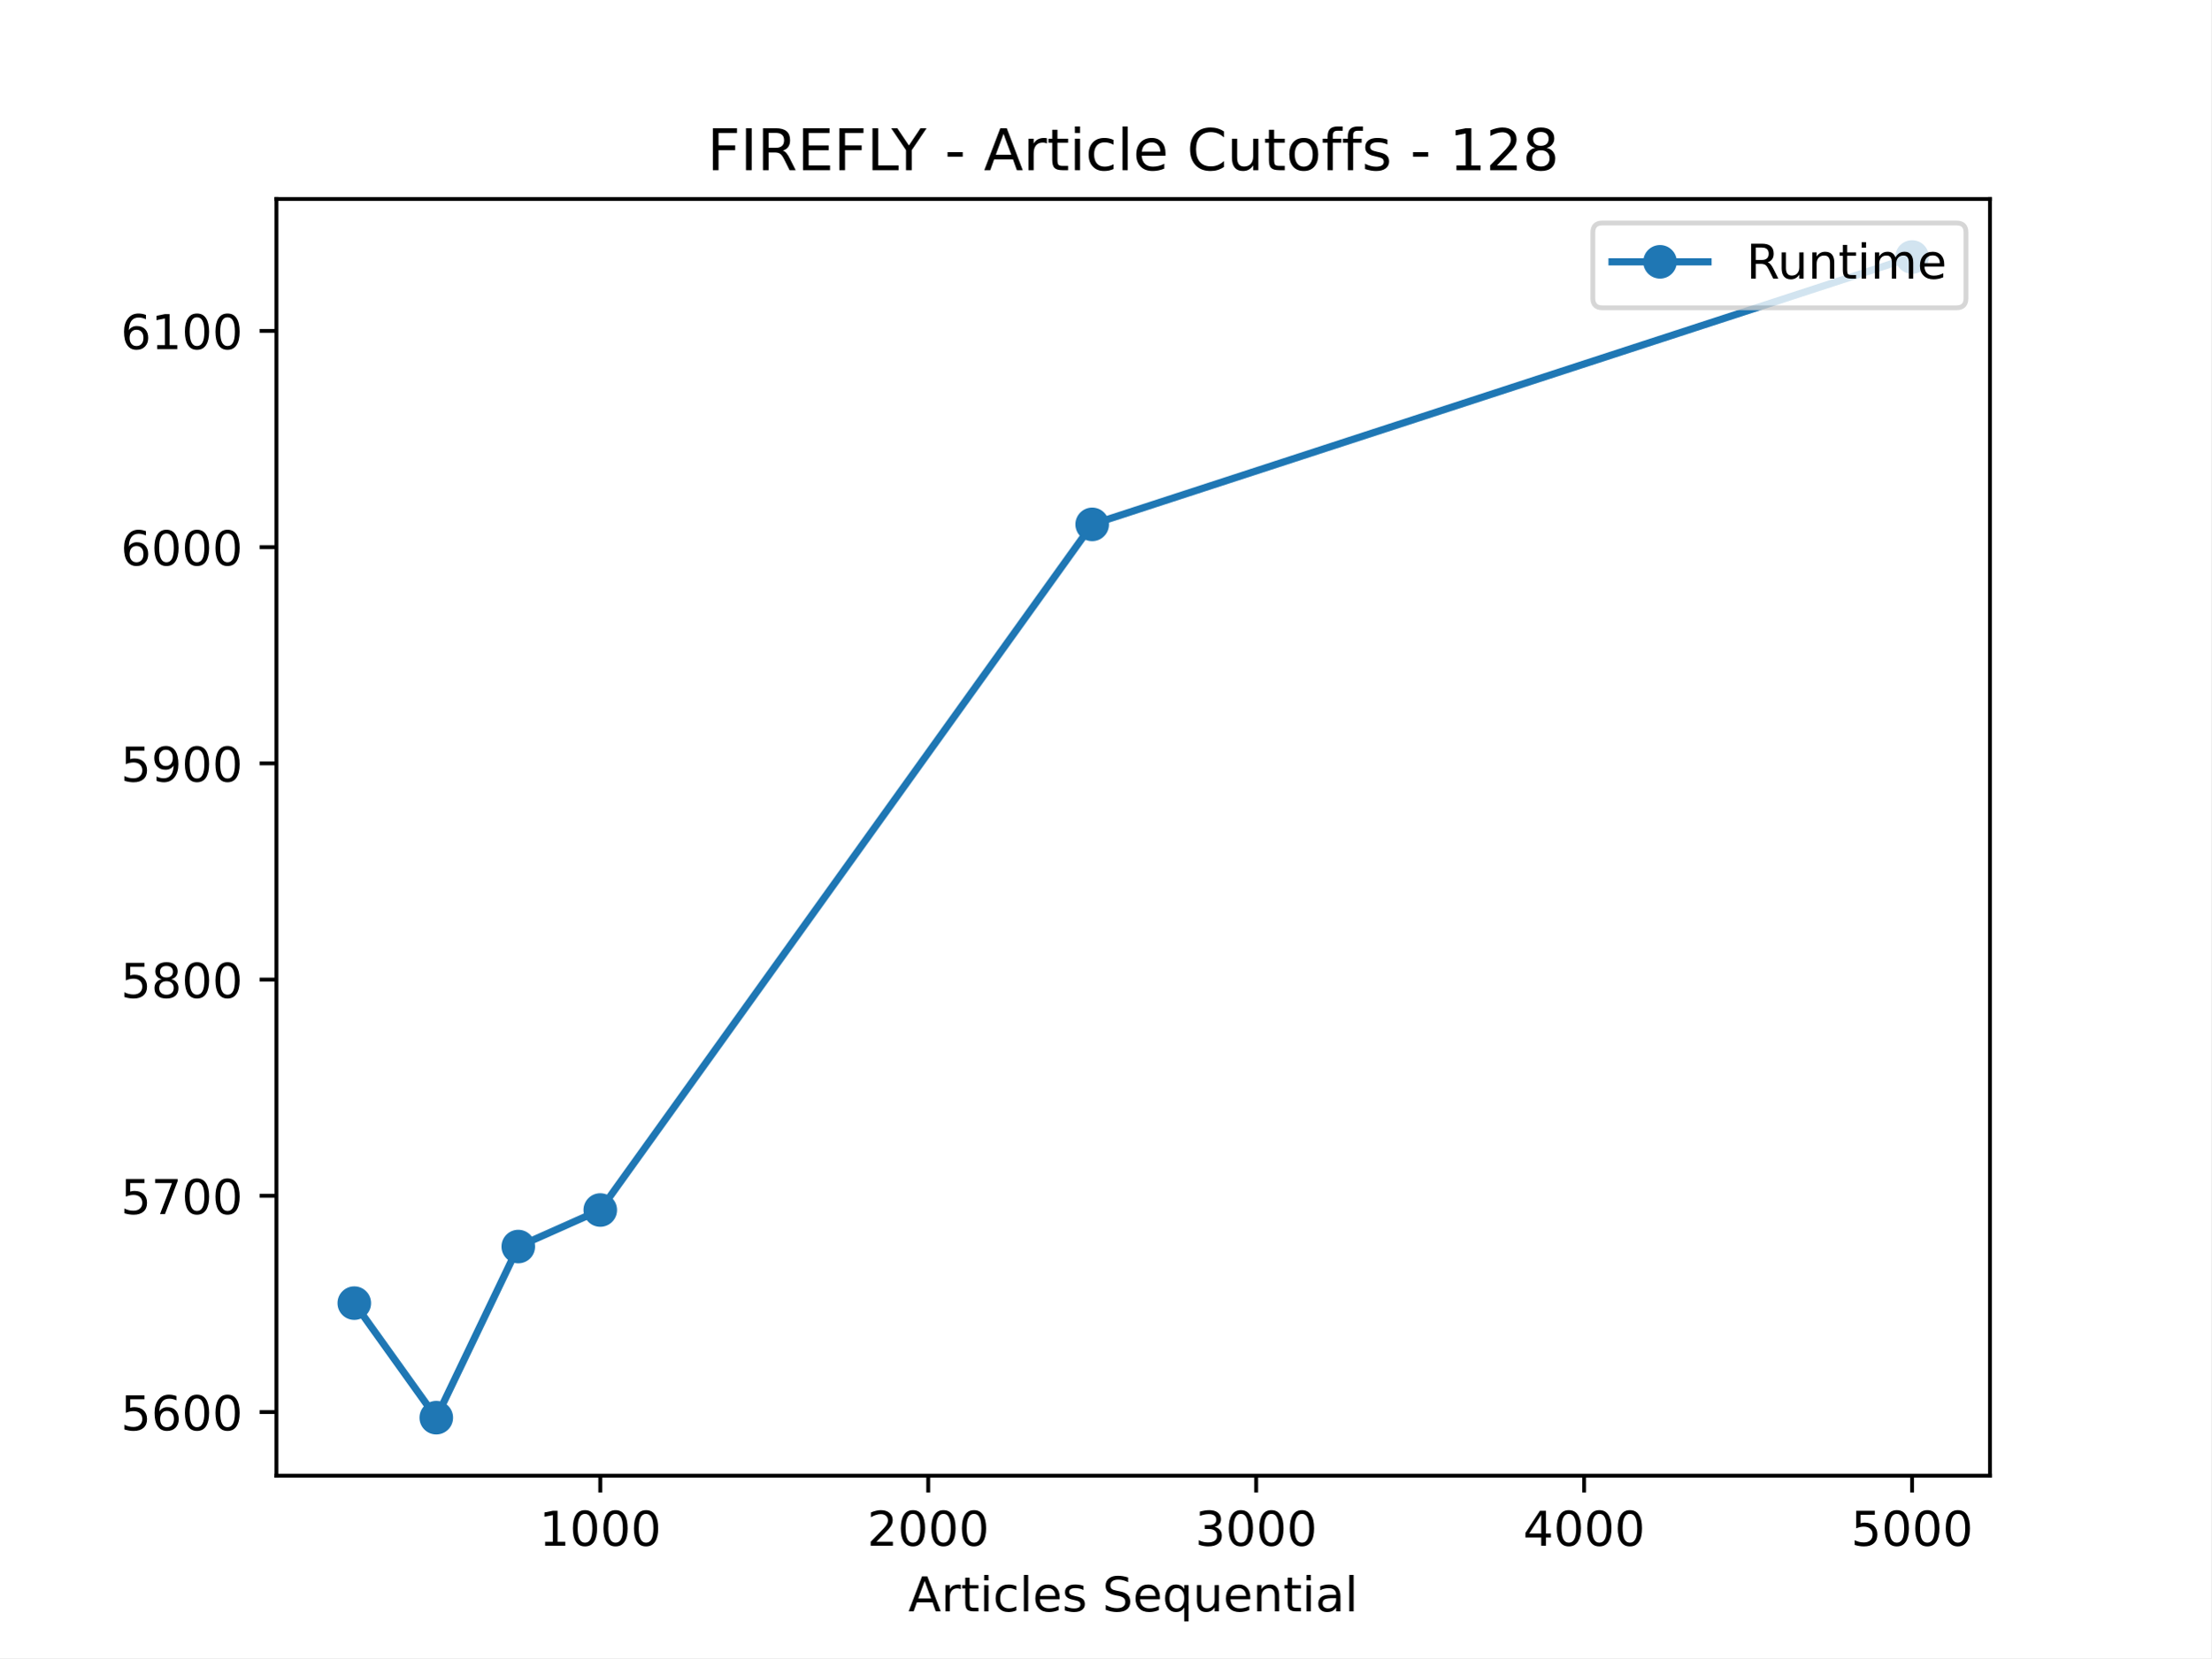
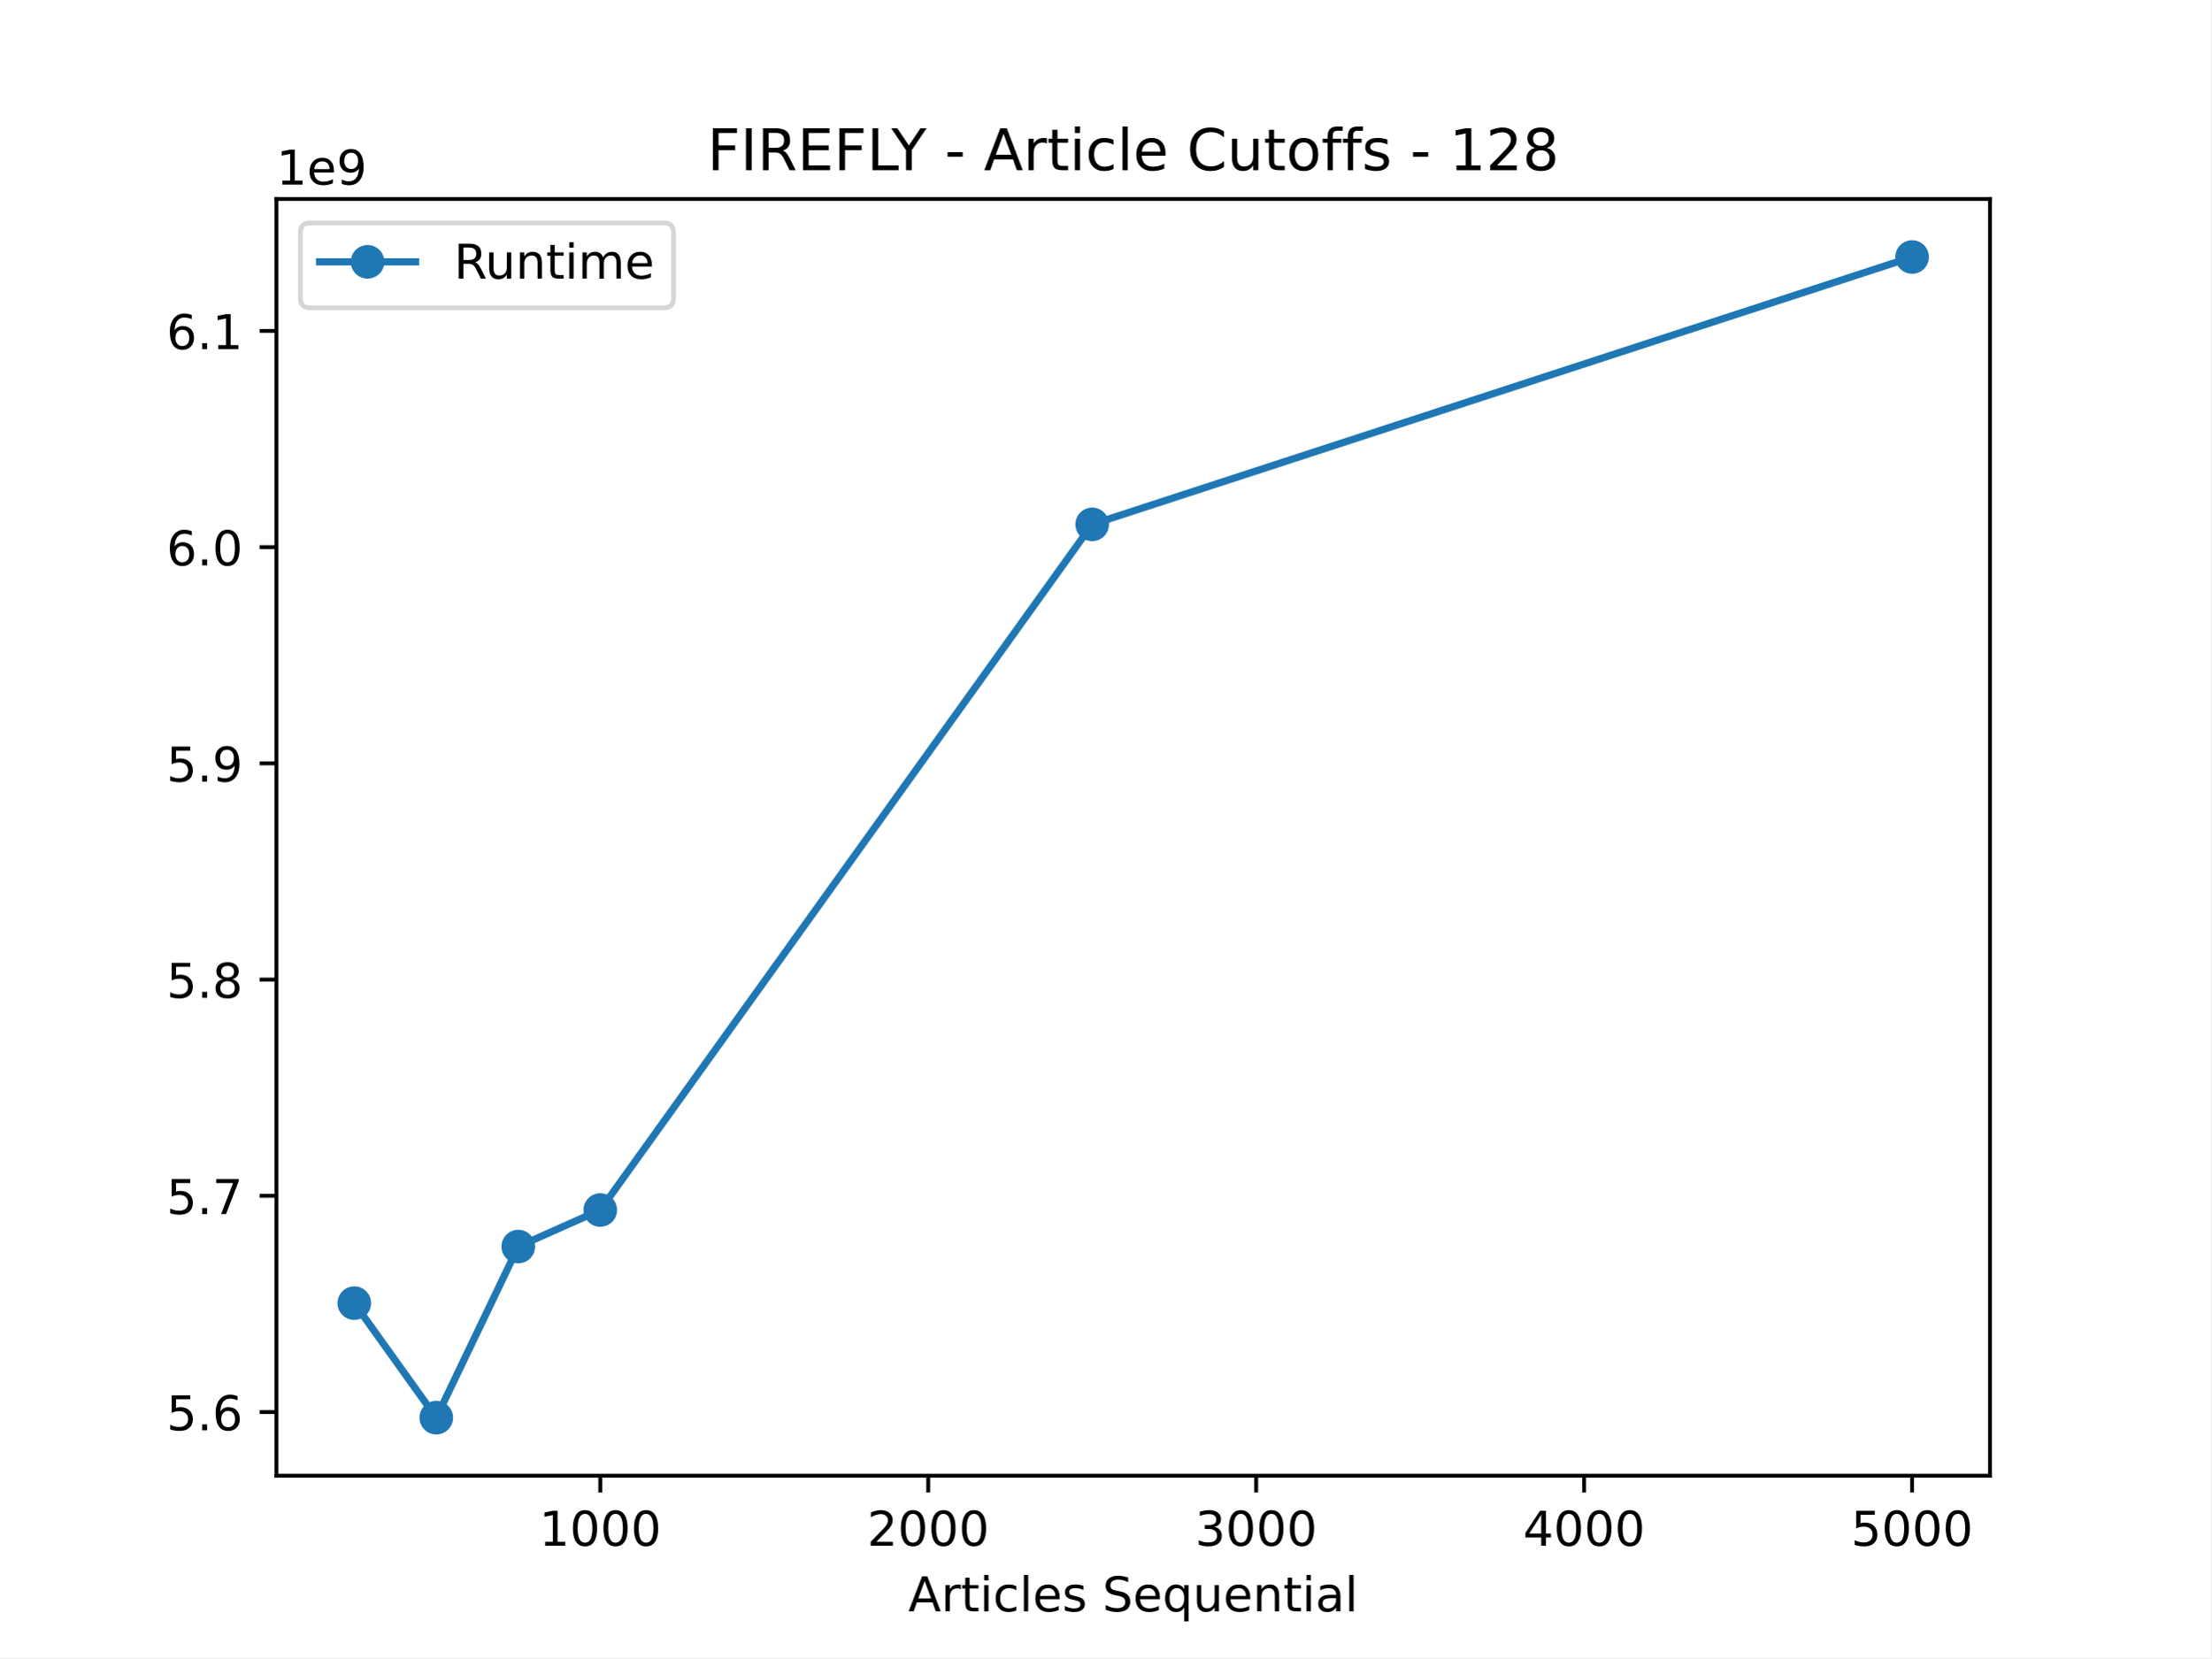
<svg xmlns="http://www.w3.org/2000/svg" xmlns:xlink="http://www.w3.org/1999/xlink" width="460.8pt" height="345.6pt" viewBox="0 0 460.8 345.6" version="1.1">
  <defs>
    <style type="text/css">*{stroke-linejoin: round; stroke-linecap: butt}</style>
  </defs>
  <g id="figure_1">
    <g id="patch_1">
      <path d="M 0 345.6  L 460.8 345.6  L 460.8 0  L 0 0  z " style="fill: #ffffff" />
    </g>
    <g id="axes_1">
      <g id="patch_2">
        <path d="M 57.6 307.584  L 414.72 307.584  L 414.72 41.472  L 57.6 41.472  z " style="fill: #ffffff" />
      </g>
      <g id="matplotlib.axis_1">
        <g id="xtick_1">
          <g id="line2d_1">
            <defs>
-               <path id="m5cfa0d1945" d="M 0 0  L 0 3.5  " style="stroke: #000000; stroke-width: 0.8" />
+               <path id="mf4de28423c" d="M 0 0  L 0 3.5  " style="stroke: #000000; stroke-width: 0.8" />
            </defs>
            <g>
-               <use xlink:href="#m5cfa0d1945" x="125.094" y="307.584" style="stroke: #000000; stroke-width: 0.8" />
+               <use xlink:href="#mf4de28423c" x="125.094" y="307.584" style="stroke: #000000; stroke-width: 0.8" />
            </g>
          </g>
          <g id="text_1">
            <g transform="translate(112.369 322.1824) scale(0.1 -0.1)">
              <defs>
                <path id="DejaVuSans-31" d="M 794 531  L 1825 531  L 1825 4091  L 703 3866  L 703 4441  L 1819 4666  L 2450 4666  L 2450 531  L 3481 531  L 3481 0  L 794 0  L 794 531  z " transform="scale(0.015625)" />
                <path id="DejaVuSans-30" d="M 2034 4250  Q 1547 4250 1301 3770  Q 1056 3291 1056 2328  Q 1056 1369 1301 889  Q 1547 409 2034 409  Q 2525 409 2770 889  Q 3016 1369 3016 2328  Q 3016 3291 2770 3770  Q 2525 4250 2034 4250  z M 2034 4750  Q 2819 4750 3233 4129  Q 3647 3509 3647 2328  Q 3647 1150 3233 529  Q 2819 -91 2034 -91  Q 1250 -91 836 529  Q 422 1150 422 2328  Q 422 3509 836 4129  Q 1250 4750 2034 4750  z " transform="scale(0.015625)" />
              </defs>
              <use xlink:href="#DejaVuSans-31" />
              <use xlink:href="#DejaVuSans-30" x="63.623" />
              <use xlink:href="#DejaVuSans-30" x="127.246" />
              <use xlink:href="#DejaVuSans-30" x="190.869" />
            </g>
          </g>
        </g>
        <g id="xtick_2">
          <g id="line2d_2">
            <g>
-               <use xlink:href="#m5cfa0d1945" x="193.442" y="307.584" style="stroke: #000000; stroke-width: 0.8" />
+               <use xlink:href="#mf4de28423c" x="193.442" y="307.584" style="stroke: #000000; stroke-width: 0.8" />
            </g>
          </g>
          <g id="text_2">
            <g transform="translate(180.7173 322.1824) scale(0.1 -0.1)">
              <defs>
                <path id="DejaVuSans-32" d="M 1228 531  L 3431 531  L 3431 0  L 469 0  L 469 531  Q 828 903 1448 1529  Q 2069 2156 2228 2338  Q 2531 2678 2651 2914  Q 2772 3150 2772 3378  Q 2772 3750 2511 3984  Q 2250 4219 1831 4219  Q 1534 4219 1204 4116  Q 875 4013 500 3803  L 500 4441  Q 881 4594 1212 4672  Q 1544 4750 1819 4750  Q 2544 4750 2975 4387  Q 3406 4025 3406 3419  Q 3406 3131 3298 2873  Q 3191 2616 2906 2266  Q 2828 2175 2409 1742  Q 1991 1309 1228 531  z " transform="scale(0.015625)" />
              </defs>
              <use xlink:href="#DejaVuSans-32" />
              <use xlink:href="#DejaVuSans-30" x="63.623" />
              <use xlink:href="#DejaVuSans-30" x="127.246" />
              <use xlink:href="#DejaVuSans-30" x="190.869" />
            </g>
          </g>
        </g>
        <g id="xtick_3">
          <g id="line2d_3">
            <g>
-               <use xlink:href="#m5cfa0d1945" x="261.791" y="307.584" style="stroke: #000000; stroke-width: 0.8" />
+               <use xlink:href="#mf4de28423c" x="261.791" y="307.584" style="stroke: #000000; stroke-width: 0.8" />
            </g>
          </g>
          <g id="text_3">
            <g transform="translate(249.0656 322.1824) scale(0.1 -0.1)">
              <defs>
                <path id="DejaVuSans-33" d="M 2597 2516  Q 3050 2419 3304 2112  Q 3559 1806 3559 1356  Q 3559 666 3084 287  Q 2609 -91 1734 -91  Q 1441 -91 1130 -33  Q 819 25 488 141  L 488 750  Q 750 597 1062 519  Q 1375 441 1716 441  Q 2309 441 2620 675  Q 2931 909 2931 1356  Q 2931 1769 2642 2001  Q 2353 2234 1838 2234  L 1294 2234  L 1294 2753  L 1863 2753  Q 2328 2753 2575 2939  Q 2822 3125 2822 3475  Q 2822 3834 2567 4026  Q 2313 4219 1838 4219  Q 1578 4219 1281 4162  Q 984 4106 628 3988  L 628 4550  Q 988 4650 1302 4700  Q 1616 4750 1894 4750  Q 2613 4750 3031 4423  Q 3450 4097 3450 3541  Q 3450 3153 3228 2886  Q 3006 2619 2597 2516  z " transform="scale(0.015625)" />
              </defs>
              <use xlink:href="#DejaVuSans-33" />
              <use xlink:href="#DejaVuSans-30" x="63.623" />
              <use xlink:href="#DejaVuSans-30" x="127.246" />
              <use xlink:href="#DejaVuSans-30" x="190.869" />
            </g>
          </g>
        </g>
        <g id="xtick_4">
          <g id="line2d_4">
            <g>
-               <use xlink:href="#m5cfa0d1945" x="330.139" y="307.584" style="stroke: #000000; stroke-width: 0.8" />
+               <use xlink:href="#mf4de28423c" x="330.139" y="307.584" style="stroke: #000000; stroke-width: 0.8" />
            </g>
          </g>
          <g id="text_4">
            <g transform="translate(317.4139 322.1824) scale(0.1 -0.1)">
              <defs>
                <path id="DejaVuSans-34" d="M 2419 4116  L 825 1625  L 2419 1625  L 2419 4116  z M 2253 4666  L 3047 4666  L 3047 1625  L 3713 1625  L 3713 1100  L 3047 1100  L 3047 0  L 2419 0  L 2419 1100  L 313 1100  L 313 1709  L 2253 4666  z " transform="scale(0.015625)" />
              </defs>
              <use xlink:href="#DejaVuSans-34" />
              <use xlink:href="#DejaVuSans-30" x="63.623" />
              <use xlink:href="#DejaVuSans-30" x="127.246" />
              <use xlink:href="#DejaVuSans-30" x="190.869" />
            </g>
          </g>
        </g>
        <g id="xtick_5">
          <g id="line2d_5">
            <g>
-               <use xlink:href="#m5cfa0d1945" x="398.487" y="307.584" style="stroke: #000000; stroke-width: 0.8" />
+               <use xlink:href="#mf4de28423c" x="398.487" y="307.584" style="stroke: #000000; stroke-width: 0.8" />
            </g>
          </g>
          <g id="text_5">
            <g transform="translate(385.7623 322.1824) scale(0.1 -0.1)">
              <defs>
                <path id="DejaVuSans-35" d="M 691 4666  L 3169 4666  L 3169 4134  L 1269 4134  L 1269 2991  Q 1406 3038 1543 3061  Q 1681 3084 1819 3084  Q 2600 3084 3056 2656  Q 3513 2228 3513 1497  Q 3513 744 3044 326  Q 2575 -91 1722 -91  Q 1428 -91 1123 -41  Q 819 9 494 109  L 494 744  Q 775 591 1075 516  Q 1375 441 1709 441  Q 2250 441 2565 725  Q 2881 1009 2881 1497  Q 2881 1984 2565 2268  Q 2250 2553 1709 2553  Q 1456 2553 1204 2497  Q 953 2441 691 2322  L 691 4666  z " transform="scale(0.015625)" />
              </defs>
              <use xlink:href="#DejaVuSans-35" />
              <use xlink:href="#DejaVuSans-30" x="63.623" />
              <use xlink:href="#DejaVuSans-30" x="127.246" />
              <use xlink:href="#DejaVuSans-30" x="190.869" />
            </g>
          </g>
        </g>
        <g id="text_6">
          <g transform="translate(189.285 335.8606) scale(0.1 -0.1)">
            <defs>
              <path id="DejaVuSans-41" d="M 2188 4044  L 1331 1722  L 3047 1722  L 2188 4044  z M 1831 4666  L 2547 4666  L 4325 0  L 3669 0  L 3244 1197  L 1141 1197  L 716 0  L 50 0  L 1831 4666  z " transform="scale(0.015625)" />
              <path id="DejaVuSans-72" d="M 2631 2963  Q 2534 3019 2420 3045  Q 2306 3072 2169 3072  Q 1681 3072 1420 2755  Q 1159 2438 1159 1844  L 1159 0  L 581 0  L 581 3500  L 1159 3500  L 1159 2956  Q 1341 3275 1631 3429  Q 1922 3584 2338 3584  Q 2397 3584 2469 3576  Q 2541 3569 2628 3553  L 2631 2963  z " transform="scale(0.015625)" />
              <path id="DejaVuSans-74" d="M 1172 4494  L 1172 3500  L 2356 3500  L 2356 3053  L 1172 3053  L 1172 1153  Q 1172 725 1289 603  Q 1406 481 1766 481  L 2356 481  L 2356 0  L 1766 0  Q 1100 0 847 248  Q 594 497 594 1153  L 594 3053  L 172 3053  L 172 3500  L 594 3500  L 594 4494  L 1172 4494  z " transform="scale(0.015625)" />
              <path id="DejaVuSans-69" d="M 603 3500  L 1178 3500  L 1178 0  L 603 0  L 603 3500  z M 603 4863  L 1178 4863  L 1178 4134  L 603 4134  L 603 4863  z " transform="scale(0.015625)" />
              <path id="DejaVuSans-63" d="M 3122 3366  L 3122 2828  Q 2878 2963 2633 3030  Q 2388 3097 2138 3097  Q 1578 3097 1268 2742  Q 959 2388 959 1747  Q 959 1106 1268 751  Q 1578 397 2138 397  Q 2388 397 2633 464  Q 2878 531 3122 666  L 3122 134  Q 2881 22 2623 -34  Q 2366 -91 2075 -91  Q 1284 -91 818 406  Q 353 903 353 1747  Q 353 2603 823 3093  Q 1294 3584 2113 3584  Q 2378 3584 2631 3529  Q 2884 3475 3122 3366  z " transform="scale(0.015625)" />
              <path id="DejaVuSans-6c" d="M 603 4863  L 1178 4863  L 1178 0  L 603 0  L 603 4863  z " transform="scale(0.015625)" />
              <path id="DejaVuSans-65" d="M 3597 1894  L 3597 1613  L 953 1613  Q 991 1019 1311 708  Q 1631 397 2203 397  Q 2534 397 2845 478  Q 3156 559 3463 722  L 3463 178  Q 3153 47 2828 -22  Q 2503 -91 2169 -91  Q 1331 -91 842 396  Q 353 884 353 1716  Q 353 2575 817 3079  Q 1281 3584 2069 3584  Q 2775 3584 3186 3129  Q 3597 2675 3597 1894  z M 3022 2063  Q 3016 2534 2758 2815  Q 2500 3097 2075 3097  Q 1594 3097 1305 2825  Q 1016 2553 972 2059  L 3022 2063  z " transform="scale(0.015625)" />
              <path id="DejaVuSans-73" d="M 2834 3397  L 2834 2853  Q 2591 2978 2328 3040  Q 2066 3103 1784 3103  Q 1356 3103 1142 2972  Q 928 2841 928 2578  Q 928 2378 1081 2264  Q 1234 2150 1697 2047  L 1894 2003  Q 2506 1872 2764 1633  Q 3022 1394 3022 966  Q 3022 478 2636 193  Q 2250 -91 1575 -91  Q 1294 -91 989 -36  Q 684 19 347 128  L 347 722  Q 666 556 975 473  Q 1284 391 1588 391  Q 1994 391 2212 530  Q 2431 669 2431 922  Q 2431 1156 2273 1281  Q 2116 1406 1581 1522  L 1381 1569  Q 847 1681 609 1914  Q 372 2147 372 2553  Q 372 3047 722 3315  Q 1072 3584 1716 3584  Q 2034 3584 2315 3537  Q 2597 3491 2834 3397  z " transform="scale(0.015625)" />
              <path id="DejaVuSans-20" transform="scale(0.015625)" />
              <path id="DejaVuSans-53" d="M 3425 4513  L 3425 3897  Q 3066 4069 2747 4153  Q 2428 4238 2131 4238  Q 1616 4238 1336 4038  Q 1056 3838 1056 3469  Q 1056 3159 1242 3001  Q 1428 2844 1947 2747  L 2328 2669  Q 3034 2534 3370 2195  Q 3706 1856 3706 1288  Q 3706 609 3251 259  Q 2797 -91 1919 -91  Q 1588 -91 1214 -16  Q 841 59 441 206  L 441 856  Q 825 641 1194 531  Q 1563 422 1919 422  Q 2459 422 2753 634  Q 3047 847 3047 1241  Q 3047 1584 2836 1778  Q 2625 1972 2144 2069  L 1759 2144  Q 1053 2284 737 2584  Q 422 2884 422 3419  Q 422 4038 858 4394  Q 1294 4750 2059 4750  Q 2388 4750 2728 4690  Q 3069 4631 3425 4513  z " transform="scale(0.015625)" />
              <path id="DejaVuSans-71" d="M 947 1747  Q 947 1113 1208 752  Q 1469 391 1925 391  Q 2381 391 2643 752  Q 2906 1113 2906 1747  Q 2906 2381 2643 2742  Q 2381 3103 1925 3103  Q 1469 3103 1208 2742  Q 947 2381 947 1747  z M 2906 525  Q 2725 213 2448 61  Q 2172 -91 1784 -91  Q 1150 -91 751 415  Q 353 922 353 1747  Q 353 2572 751 3078  Q 1150 3584 1784 3584  Q 2172 3584 2448 3432  Q 2725 3281 2906 2969  L 2906 3500  L 3481 3500  L 3481 -1331  L 2906 -1331  L 2906 525  z " transform="scale(0.015625)" />
              <path id="DejaVuSans-75" d="M 544 1381  L 544 3500  L 1119 3500  L 1119 1403  Q 1119 906 1312 657  Q 1506 409 1894 409  Q 2359 409 2629 706  Q 2900 1003 2900 1516  L 2900 3500  L 3475 3500  L 3475 0  L 2900 0  L 2900 538  Q 2691 219 2414 64  Q 2138 -91 1772 -91  Q 1169 -91 856 284  Q 544 659 544 1381  z M 1991 3584  L 1991 3584  z " transform="scale(0.015625)" />
              <path id="DejaVuSans-6e" d="M 3513 2113  L 3513 0  L 2938 0  L 2938 2094  Q 2938 2591 2744 2837  Q 2550 3084 2163 3084  Q 1697 3084 1428 2787  Q 1159 2491 1159 1978  L 1159 0  L 581 0  L 581 3500  L 1159 3500  L 1159 2956  Q 1366 3272 1645 3428  Q 1925 3584 2291 3584  Q 2894 3584 3203 3211  Q 3513 2838 3513 2113  z " transform="scale(0.015625)" />
              <path id="DejaVuSans-61" d="M 2194 1759  Q 1497 1759 1228 1600  Q 959 1441 959 1056  Q 959 750 1161 570  Q 1363 391 1709 391  Q 2188 391 2477 730  Q 2766 1069 2766 1631  L 2766 1759  L 2194 1759  z M 3341 1997  L 3341 0  L 2766 0  L 2766 531  Q 2569 213 2275 61  Q 1981 -91 1556 -91  Q 1019 -91 701 211  Q 384 513 384 1019  Q 384 1609 779 1909  Q 1175 2209 1959 2209  L 2766 2209  L 2766 2266  Q 2766 2663 2505 2880  Q 2244 3097 1772 3097  Q 1472 3097 1187 3025  Q 903 2953 641 2809  L 641 3341  Q 956 3463 1253 3523  Q 1550 3584 1831 3584  Q 2591 3584 2966 3190  Q 3341 2797 3341 1997  z " transform="scale(0.015625)" />
            </defs>
            <use xlink:href="#DejaVuSans-41" />
            <use xlink:href="#DejaVuSans-72" x="68.408" />
            <use xlink:href="#DejaVuSans-74" x="109.521" />
            <use xlink:href="#DejaVuSans-69" x="148.73" />
            <use xlink:href="#DejaVuSans-63" x="176.514" />
            <use xlink:href="#DejaVuSans-6c" x="231.494" />
            <use xlink:href="#DejaVuSans-65" x="259.277" />
            <use xlink:href="#DejaVuSans-73" x="320.801" />
            <use xlink:href="#DejaVuSans-20" x="372.9" />
            <use xlink:href="#DejaVuSans-53" x="404.688" />
            <use xlink:href="#DejaVuSans-65" x="468.164" />
            <use xlink:href="#DejaVuSans-71" x="529.688" />
            <use xlink:href="#DejaVuSans-75" x="593.164" />
            <use xlink:href="#DejaVuSans-65" x="656.543" />
            <use xlink:href="#DejaVuSans-6e" x="718.066" />
            <use xlink:href="#DejaVuSans-74" x="781.445" />
            <use xlink:href="#DejaVuSans-69" x="820.654" />
            <use xlink:href="#DejaVuSans-61" x="848.438" />
            <use xlink:href="#DejaVuSans-6c" x="909.717" />
          </g>
        </g>
      </g>
      <g id="matplotlib.axis_2">
        <g id="ytick_1">
          <g id="line2d_6">
            <defs>
-               <path id="m507e64ad69" d="M 0 0  L -3.5 0  " style="stroke: #000000; stroke-width: 0.8" />
+               <path id="m5bd0498b91" d="M 0 0  L -3.5 0  " style="stroke: #000000; stroke-width: 0.8" />
            </defs>
            <g>
-               <use xlink:href="#m507e64ad69" x="57.6" y="294.319" style="stroke: #000000; stroke-width: 0.8" />
+               <use xlink:href="#m5bd0498b91" x="57.6" y="294.319" style="stroke: #000000; stroke-width: 0.8" />
            </g>
          </g>
          <g id="text_7">
-             <g transform="translate(25.15 298.1179) scale(0.1 -0.1)">
-               <defs>
+             <g transform="translate(34.69687 298.1179) scale(0.1 -0.1)">
+               <defs>
+                 <path id="DejaVuSans-2e" d="M 684 794  L 1344 794  L 1344 0  L 684 0  L 684 794  z " transform="scale(0.015625)" />
                <path id="DejaVuSans-36" d="M 2113 2584  Q 1688 2584 1439 2293  Q 1191 2003 1191 1497  Q 1191 994 1439 701  Q 1688 409 2113 409  Q 2538 409 2786 701  Q 3034 994 3034 1497  Q 3034 2003 2786 2293  Q 2538 2584 2113 2584  z M 3366 4563  L 3366 3988  Q 3128 4100 2886 4159  Q 2644 4219 2406 4219  Q 1781 4219 1451 3797  Q 1122 3375 1075 2522  Q 1259 2794 1537 2939  Q 1816 3084 2150 3084  Q 2853 3084 3261 2657  Q 3669 2231 3669 1497  Q 3669 778 3244 343  Q 2819 -91 2113 -91  Q 1303 -91 875 529  Q 447 1150 447 2328  Q 447 3434 972 4092  Q 1497 4750 2381 4750  Q 2619 4750 2861 4703  Q 3103 4656 3366 4563  z " transform="scale(0.015625)" />
              </defs>
              <use xlink:href="#DejaVuSans-35" />
-               <use xlink:href="#DejaVuSans-36" x="63.623" />
-               <use xlink:href="#DejaVuSans-30" x="127.246" />
-               <use xlink:href="#DejaVuSans-30" x="190.869" />
+               <use xlink:href="#DejaVuSans-2e" x="63.623" />
+               <use xlink:href="#DejaVuSans-36" x="95.41" />
            </g>
          </g>
        </g>
        <g id="ytick_2">
          <g id="line2d_7">
            <g>
-               <use xlink:href="#m507e64ad69" x="57.6" y="249.248" style="stroke: #000000; stroke-width: 0.8" />
+               <use xlink:href="#m5bd0498b91" x="57.6" y="249.248" style="stroke: #000000; stroke-width: 0.8" />
            </g>
          </g>
          <g id="text_8">
-             <g transform="translate(25.15 253.047) scale(0.1 -0.1)">
+             <g transform="translate(34.69687 253.047) scale(0.1 -0.1)">
              <defs>
                <path id="DejaVuSans-37" d="M 525 4666  L 3525 4666  L 3525 4397  L 1831 0  L 1172 0  L 2766 4134  L 525 4134  L 525 4666  z " transform="scale(0.015625)" />
              </defs>
              <use xlink:href="#DejaVuSans-35" />
-               <use xlink:href="#DejaVuSans-37" x="63.623" />
-               <use xlink:href="#DejaVuSans-30" x="127.246" />
-               <use xlink:href="#DejaVuSans-30" x="190.869" />
+               <use xlink:href="#DejaVuSans-2e" x="63.623" />
+               <use xlink:href="#DejaVuSans-37" x="95.41" />
            </g>
          </g>
        </g>
        <g id="ytick_3">
          <g id="line2d_8">
            <g>
-               <use xlink:href="#m507e64ad69" x="57.6" y="204.177" style="stroke: #000000; stroke-width: 0.8" />
+               <use xlink:href="#m5bd0498b91" x="57.6" y="204.177" style="stroke: #000000; stroke-width: 0.8" />
            </g>
          </g>
          <g id="text_9">
-             <g transform="translate(25.15 207.9761) scale(0.1 -0.1)">
+             <g transform="translate(34.69687 207.9761) scale(0.1 -0.1)">
              <defs>
                <path id="DejaVuSans-38" d="M 2034 2216  Q 1584 2216 1326 1975  Q 1069 1734 1069 1313  Q 1069 891 1326 650  Q 1584 409 2034 409  Q 2484 409 2743 651  Q 3003 894 3003 1313  Q 3003 1734 2745 1975  Q 2488 2216 2034 2216  z M 1403 2484  Q 997 2584 770 2862  Q 544 3141 544 3541  Q 544 4100 942 4425  Q 1341 4750 2034 4750  Q 2731 4750 3128 4425  Q 3525 4100 3525 3541  Q 3525 3141 3298 2862  Q 3072 2584 2669 2484  Q 3125 2378 3379 2068  Q 3634 1759 3634 1313  Q 3634 634 3220 271  Q 2806 -91 2034 -91  Q 1263 -91 848 271  Q 434 634 434 1313  Q 434 1759 690 2068  Q 947 2378 1403 2484  z M 1172 3481  Q 1172 3119 1398 2916  Q 1625 2713 2034 2713  Q 2441 2713 2670 2916  Q 2900 3119 2900 3481  Q 2900 3844 2670 4047  Q 2441 4250 2034 4250  Q 1625 4250 1398 4047  Q 1172 3844 1172 3481  z " transform="scale(0.015625)" />
              </defs>
              <use xlink:href="#DejaVuSans-35" />
-               <use xlink:href="#DejaVuSans-38" x="63.623" />
-               <use xlink:href="#DejaVuSans-30" x="127.246" />
-               <use xlink:href="#DejaVuSans-30" x="190.869" />
+               <use xlink:href="#DejaVuSans-2e" x="63.623" />
+               <use xlink:href="#DejaVuSans-38" x="95.41" />
            </g>
          </g>
        </g>
        <g id="ytick_4">
          <g id="line2d_9">
            <g>
-               <use xlink:href="#m507e64ad69" x="57.6" y="159.106" style="stroke: #000000; stroke-width: 0.8" />
+               <use xlink:href="#m5bd0498b91" x="57.6" y="159.106" style="stroke: #000000; stroke-width: 0.8" />
            </g>
          </g>
          <g id="text_10">
-             <g transform="translate(25.15 162.9052) scale(0.1 -0.1)">
+             <g transform="translate(34.69687 162.9052) scale(0.1 -0.1)">
              <defs>
                <path id="DejaVuSans-39" d="M 703 97  L 703 672  Q 941 559 1184 500  Q 1428 441 1663 441  Q 2288 441 2617 861  Q 2947 1281 2994 2138  Q 2813 1869 2534 1725  Q 2256 1581 1919 1581  Q 1219 1581 811 2004  Q 403 2428 403 3163  Q 403 3881 828 4315  Q 1253 4750 1959 4750  Q 2769 4750 3195 4129  Q 3622 3509 3622 2328  Q 3622 1225 3098 567  Q 2575 -91 1691 -91  Q 1453 -91 1209 -44  Q 966 3 703 97  z M 1959 2075  Q 2384 2075 2632 2365  Q 2881 2656 2881 3163  Q 2881 3666 2632 3958  Q 2384 4250 1959 4250  Q 1534 4250 1286 3958  Q 1038 3666 1038 3163  Q 1038 2656 1286 2365  Q 1534 2075 1959 2075  z " transform="scale(0.015625)" />
              </defs>
              <use xlink:href="#DejaVuSans-35" />
-               <use xlink:href="#DejaVuSans-39" x="63.623" />
-               <use xlink:href="#DejaVuSans-30" x="127.246" />
-               <use xlink:href="#DejaVuSans-30" x="190.869" />
+               <use xlink:href="#DejaVuSans-2e" x="63.623" />
+               <use xlink:href="#DejaVuSans-39" x="95.41" />
            </g>
          </g>
        </g>
        <g id="ytick_5">
          <g id="line2d_10">
            <g>
-               <use xlink:href="#m507e64ad69" x="57.6" y="114.035" style="stroke: #000000; stroke-width: 0.8" />
+               <use xlink:href="#m5bd0498b91" x="57.6" y="114.035" style="stroke: #000000; stroke-width: 0.8" />
            </g>
          </g>
          <g id="text_11">
-             <g transform="translate(25.15 117.8343) scale(0.1 -0.1)">
+             <g transform="translate(34.69687 117.8343) scale(0.1 -0.1)">
              <use xlink:href="#DejaVuSans-36" />
-               <use xlink:href="#DejaVuSans-30" x="63.623" />
-               <use xlink:href="#DejaVuSans-30" x="127.246" />
-               <use xlink:href="#DejaVuSans-30" x="190.869" />
+               <use xlink:href="#DejaVuSans-2e" x="63.623" />
+               <use xlink:href="#DejaVuSans-30" x="95.41" />
            </g>
          </g>
        </g>
        <g id="ytick_6">
          <g id="line2d_11">
            <g>
-               <use xlink:href="#m507e64ad69" x="57.6" y="68.964" style="stroke: #000000; stroke-width: 0.8" />
+               <use xlink:href="#m5bd0498b91" x="57.6" y="68.964" style="stroke: #000000; stroke-width: 0.8" />
            </g>
          </g>
          <g id="text_12">
-             <g transform="translate(25.15 72.76344) scale(0.1 -0.1)">
+             <g transform="translate(34.69687 72.76344) scale(0.1 -0.1)">
              <use xlink:href="#DejaVuSans-36" />
-               <use xlink:href="#DejaVuSans-31" x="63.623" />
-               <use xlink:href="#DejaVuSans-30" x="127.246" />
-               <use xlink:href="#DejaVuSans-30" x="190.869" />
-             </g>
+               <use xlink:href="#DejaVuSans-2e" x="63.623" />
+               <use xlink:href="#DejaVuSans-31" x="95.41" />
+             </g>
+           </g>
+         </g>
+         <g id="text_13">
+           <g transform="translate(57.6 38.472) scale(0.1 -0.1)">
+             <use xlink:href="#DejaVuSans-31" />
+             <use xlink:href="#DejaVuSans-65" x="63.623" />
+             <use xlink:href="#DejaVuSans-39" x="125.146" />
          </g>
        </g>
      </g>
      <g id="line2d_12">
-         <path d="M 73.833 271.614  L 90.92 295.488  L 108.007 259.821  L 125.094 252.208  L 227.616 109.293  L 398.487 53.568  " clip-path="url(#p896a69bb3e)" style="fill: none; stroke: #1f77b4; stroke-width: 1.5; stroke-linecap: square" />
+         <path d="M 73.833 271.614  L 90.92 295.488  L 108.007 259.821  L 125.094 252.208  L 227.616 109.293  L 398.487 53.568  " clip-path="url(#pf744eec68c)" style="fill: none; stroke: #1f77b4; stroke-width: 1.5; stroke-linecap: square" />
        <defs>
-           <path id="mc29a2cc90d" d="M 0 3  C 0.796 3 1.559 2.684 2.121 2.121  C 2.684 1.559 3 0.796 3 0  C 3 -0.796 2.684 -1.559 2.121 -2.121  C 1.559 -2.684 0.796 -3 0 -3  C -0.796 -3 -1.559 -2.684 -2.121 -2.121  C -2.684 -1.559 -3 -0.796 -3 0  C -3 0.796 -2.684 1.559 -2.121 2.121  C -1.559 2.684 -0.796 3 0 3  z " style="stroke: #1f77b4" />
+           <path id="m54528e5d49" d="M 0 3  C 0.796 3 1.559 2.684 2.121 2.121  C 2.684 1.559 3 0.796 3 0  C 3 -0.796 2.684 -1.559 2.121 -2.121  C 1.559 -2.684 0.796 -3 0 -3  C -0.796 -3 -1.559 -2.684 -2.121 -2.121  C -2.684 -1.559 -3 -0.796 -3 0  C -3 0.796 -2.684 1.559 -2.121 2.121  C -1.559 2.684 -0.796 3 0 3  z " style="stroke: #1f77b4" />
        </defs>
-         <g clip-path="url(#p896a69bb3e)">
-           <use xlink:href="#mc29a2cc90d" x="73.833" y="271.614" style="fill: #1f77b4; stroke: #1f77b4" />
-           <use xlink:href="#mc29a2cc90d" x="90.92" y="295.488" style="fill: #1f77b4; stroke: #1f77b4" />
-           <use xlink:href="#mc29a2cc90d" x="108.007" y="259.821" style="fill: #1f77b4; stroke: #1f77b4" />
-           <use xlink:href="#mc29a2cc90d" x="125.094" y="252.208" style="fill: #1f77b4; stroke: #1f77b4" />
-           <use xlink:href="#mc29a2cc90d" x="227.616" y="109.293" style="fill: #1f77b4; stroke: #1f77b4" />
-           <use xlink:href="#mc29a2cc90d" x="398.487" y="53.568" style="fill: #1f77b4; stroke: #1f77b4" />
+         <g clip-path="url(#pf744eec68c)">
+           <use xlink:href="#m54528e5d49" x="73.833" y="271.614" style="fill: #1f77b4; stroke: #1f77b4" />
+           <use xlink:href="#m54528e5d49" x="90.92" y="295.488" style="fill: #1f77b4; stroke: #1f77b4" />
+           <use xlink:href="#m54528e5d49" x="108.007" y="259.821" style="fill: #1f77b4; stroke: #1f77b4" />
+           <use xlink:href="#m54528e5d49" x="125.094" y="252.208" style="fill: #1f77b4; stroke: #1f77b4" />
+           <use xlink:href="#m54528e5d49" x="227.616" y="109.293" style="fill: #1f77b4; stroke: #1f77b4" />
+           <use xlink:href="#m54528e5d49" x="398.487" y="53.568" style="fill: #1f77b4; stroke: #1f77b4" />
        </g>
      </g>
      <g id="patch_3">
        <path d="M 57.6 307.584  L 57.6 41.472  " style="fill: none; stroke: #000000; stroke-width: 0.8; stroke-linejoin: miter; stroke-linecap: square" />
      </g>
      <g id="patch_4">
        <path d="M 414.72 307.584  L 414.72 41.472  " style="fill: none; stroke: #000000; stroke-width: 0.8; stroke-linejoin: miter; stroke-linecap: square" />
      </g>
      <g id="patch_5">
        <path d="M 57.6 307.584  L 414.72 307.584  " style="fill: none; stroke: #000000; stroke-width: 0.8; stroke-linejoin: miter; stroke-linecap: square" />
      </g>
      <g id="patch_6">
        <path d="M 57.6 41.472  L 414.72 41.472  " style="fill: none; stroke: #000000; stroke-width: 0.8; stroke-linejoin: miter; stroke-linecap: square" />
      </g>
-       <g id="text_13">
+       <g id="text_14">
        <g transform="translate(147.3853 35.472) scale(0.12 -0.12)">
          <defs>
            <path id="DejaVuSans-46" d="M 628 4666  L 3309 4666  L 3309 4134  L 1259 4134  L 1259 2759  L 3109 2759  L 3109 2228  L 1259 2228  L 1259 0  L 628 0  L 628 4666  z " transform="scale(0.015625)" />
            <path id="DejaVuSans-49" d="M 628 4666  L 1259 4666  L 1259 0  L 628 0  L 628 4666  z " transform="scale(0.015625)" />
            <path id="DejaVuSans-52" d="M 2841 2188  Q 3044 2119 3236 1894  Q 3428 1669 3622 1275  L 4263 0  L 3584 0  L 2988 1197  Q 2756 1666 2539 1819  Q 2322 1972 1947 1972  L 1259 1972  L 1259 0  L 628 0  L 628 4666  L 2053 4666  Q 2853 4666 3247 4331  Q 3641 3997 3641 3322  Q 3641 2881 3436 2590  Q 3231 2300 2841 2188  z M 1259 4147  L 1259 2491  L 2053 2491  Q 2509 2491 2742 2702  Q 2975 2913 2975 3322  Q 2975 3731 2742 3939  Q 2509 4147 2053 4147  L 1259 4147  z " transform="scale(0.015625)" />
            <path id="DejaVuSans-45" d="M 628 4666  L 3578 4666  L 3578 4134  L 1259 4134  L 1259 2753  L 3481 2753  L 3481 2222  L 1259 2222  L 1259 531  L 3634 531  L 3634 0  L 628 0  L 628 4666  z " transform="scale(0.015625)" />
            <path id="DejaVuSans-4c" d="M 628 4666  L 1259 4666  L 1259 531  L 3531 531  L 3531 0  L 628 0  L 628 4666  z " transform="scale(0.015625)" />
            <path id="DejaVuSans-59" d="M -13 4666  L 666 4666  L 1959 2747  L 3244 4666  L 3922 4666  L 2272 2222  L 2272 0  L 1638 0  L 1638 2222  L -13 4666  z " transform="scale(0.015625)" />
            <path id="DejaVuSans-2d" d="M 313 2009  L 1997 2009  L 1997 1497  L 313 1497  L 313 2009  z " transform="scale(0.015625)" />
            <path id="DejaVuSans-43" d="M 4122 4306  L 4122 3641  Q 3803 3938 3442 4084  Q 3081 4231 2675 4231  Q 1875 4231 1450 3742  Q 1025 3253 1025 2328  Q 1025 1406 1450 917  Q 1875 428 2675 428  Q 3081 428 3442 575  Q 3803 722 4122 1019  L 4122 359  Q 3791 134 3420 21  Q 3050 -91 2638 -91  Q 1578 -91 968 557  Q 359 1206 359 2328  Q 359 3453 968 4101  Q 1578 4750 2638 4750  Q 3056 4750 3426 4639  Q 3797 4528 4122 4306  z " transform="scale(0.015625)" />
            <path id="DejaVuSans-6f" d="M 1959 3097  Q 1497 3097 1228 2736  Q 959 2375 959 1747  Q 959 1119 1226 758  Q 1494 397 1959 397  Q 2419 397 2687 759  Q 2956 1122 2956 1747  Q 2956 2369 2687 2733  Q 2419 3097 1959 3097  z M 1959 3584  Q 2709 3584 3137 3096  Q 3566 2609 3566 1747  Q 3566 888 3137 398  Q 2709 -91 1959 -91  Q 1206 -91 779 398  Q 353 888 353 1747  Q 353 2609 779 3096  Q 1206 3584 1959 3584  z " transform="scale(0.015625)" />
            <path id="DejaVuSans-66" d="M 2375 4863  L 2375 4384  L 1825 4384  Q 1516 4384 1395 4259  Q 1275 4134 1275 3809  L 1275 3500  L 2222 3500  L 2222 3053  L 1275 3053  L 1275 0  L 697 0  L 697 3053  L 147 3053  L 147 3500  L 697 3500  L 697 3744  Q 697 4328 969 4595  Q 1241 4863 1831 4863  L 2375 4863  z " transform="scale(0.015625)" />
          </defs>
          <use xlink:href="#DejaVuSans-46" />
          <use xlink:href="#DejaVuSans-49" x="57.52" />
          <use xlink:href="#DejaVuSans-52" x="87.012" />
          <use xlink:href="#DejaVuSans-45" x="156.494" />
          <use xlink:href="#DejaVuSans-46" x="219.678" />
          <use xlink:href="#DejaVuSans-4c" x="277.197" />
          <use xlink:href="#DejaVuSans-59" x="319.66" />
          <use xlink:href="#DejaVuSans-20" x="380.744" />
          <use xlink:href="#DejaVuSans-2d" x="412.531" />
          <use xlink:href="#DejaVuSans-20" x="448.615" />
          <use xlink:href="#DejaVuSans-41" x="480.402" />
          <use xlink:href="#DejaVuSans-72" x="548.811" />
          <use xlink:href="#DejaVuSans-74" x="589.924" />
          <use xlink:href="#DejaVuSans-69" x="629.133" />
          <use xlink:href="#DejaVuSans-63" x="656.916" />
          <use xlink:href="#DejaVuSans-6c" x="711.896" />
          <use xlink:href="#DejaVuSans-65" x="739.68" />
          <use xlink:href="#DejaVuSans-20" x="801.203" />
          <use xlink:href="#DejaVuSans-43" x="832.99" />
          <use xlink:href="#DejaVuSans-75" x="902.814" />
          <use xlink:href="#DejaVuSans-74" x="966.193" />
          <use xlink:href="#DejaVuSans-6f" x="1005.402" />
          <use xlink:href="#DejaVuSans-66" x="1066.584" />
          <use xlink:href="#DejaVuSans-66" x="1101.789" />
          <use xlink:href="#DejaVuSans-73" x="1136.994" />
          <use xlink:href="#DejaVuSans-20" x="1189.094" />
          <use xlink:href="#DejaVuSans-2d" x="1220.881" />
          <use xlink:href="#DejaVuSans-20" x="1256.965" />
          <use xlink:href="#DejaVuSans-31" x="1288.752" />
          <use xlink:href="#DejaVuSans-32" x="1352.375" />
          <use xlink:href="#DejaVuSans-38" x="1415.998" />
        </g>
      </g>
      <g id="legend_1">
        <g id="patch_7">
-           <path d="M 333.954 64.15  L 407.72 64.15  Q 409.72 64.15 409.72 62.15  L 409.72 48.472  Q 409.72 46.472 407.72 46.472  L 333.954 46.472  Q 331.954 46.472 331.954 48.472  L 331.954 62.15  Q 331.954 64.15 333.954 64.15  z " style="fill: #ffffff; opacity: 0.8; stroke: #cccccc; stroke-linejoin: miter" />
+           <path d="M 64.6 64.15  L 138.366 64.15  Q 140.366 64.15 140.366 62.15  L 140.366 48.472  Q 140.366 46.472 138.366 46.472  L 64.6 46.472  Q 62.6 46.472 62.6 48.472  L 62.6 62.15  Q 62.6 64.15 64.6 64.15  z " style="fill: #ffffff; opacity: 0.8; stroke: #cccccc; stroke-linejoin: miter" />
        </g>
        <g id="line2d_13">
-           <path d="M 335.954 54.57  L 345.954 54.57  L 355.954 54.57  " style="fill: none; stroke: #1f77b4; stroke-width: 1.5; stroke-linecap: square" />
+           <path d="M 66.6 54.57  L 76.6 54.57  L 86.6 54.57  " style="fill: none; stroke: #1f77b4; stroke-width: 1.5; stroke-linecap: square" />
          <g>
-             <use xlink:href="#mc29a2cc90d" x="345.954" y="54.57" style="fill: #1f77b4; stroke: #1f77b4" />
-           </g>
-         </g>
-         <g id="text_14">
-           <g transform="translate(363.9544 58.07044) scale(0.1 -0.1)">
+             <use xlink:href="#m54528e5d49" x="76.6" y="54.57" style="fill: #1f77b4; stroke: #1f77b4" />
+           </g>
+         </g>
+         <g id="text_15">
+           <g transform="translate(94.6 58.07044) scale(0.1 -0.1)">
            <defs>
              <path id="DejaVuSans-6d" d="M 3328 2828  Q 3544 3216 3844 3400  Q 4144 3584 4550 3584  Q 5097 3584 5394 3201  Q 5691 2819 5691 2113  L 5691 0  L 5113 0  L 5113 2094  Q 5113 2597 4934 2840  Q 4756 3084 4391 3084  Q 3944 3084 3684 2787  Q 3425 2491 3425 1978  L 3425 0  L 2847 0  L 2847 2094  Q 2847 2600 2669 2842  Q 2491 3084 2119 3084  Q 1678 3084 1418 2786  Q 1159 2488 1159 1978  L 1159 0  L 581 0  L 581 3500  L 1159 3500  L 1159 2956  Q 1356 3278 1631 3431  Q 1906 3584 2284 3584  Q 2666 3584 2933 3390  Q 3200 3197 3328 2828  z " transform="scale(0.015625)" />
            </defs>
            <use xlink:href="#DejaVuSans-52" />
            <use xlink:href="#DejaVuSans-75" x="64.982" />
            <use xlink:href="#DejaVuSans-6e" x="128.361" />
            <use xlink:href="#DejaVuSans-74" x="191.74" />
            <use xlink:href="#DejaVuSans-69" x="230.949" />
            <use xlink:href="#DejaVuSans-6d" x="258.732" />
            <use xlink:href="#DejaVuSans-65" x="356.145" />
          </g>
        </g>
      </g>
    </g>
  </g>
  <defs>
-     <clipPath id="p896a69bb3e">
+     <clipPath id="pf744eec68c">
      <rect x="57.6" y="41.472" width="357.12" height="266.112" />
    </clipPath>
  </defs>
</svg>
